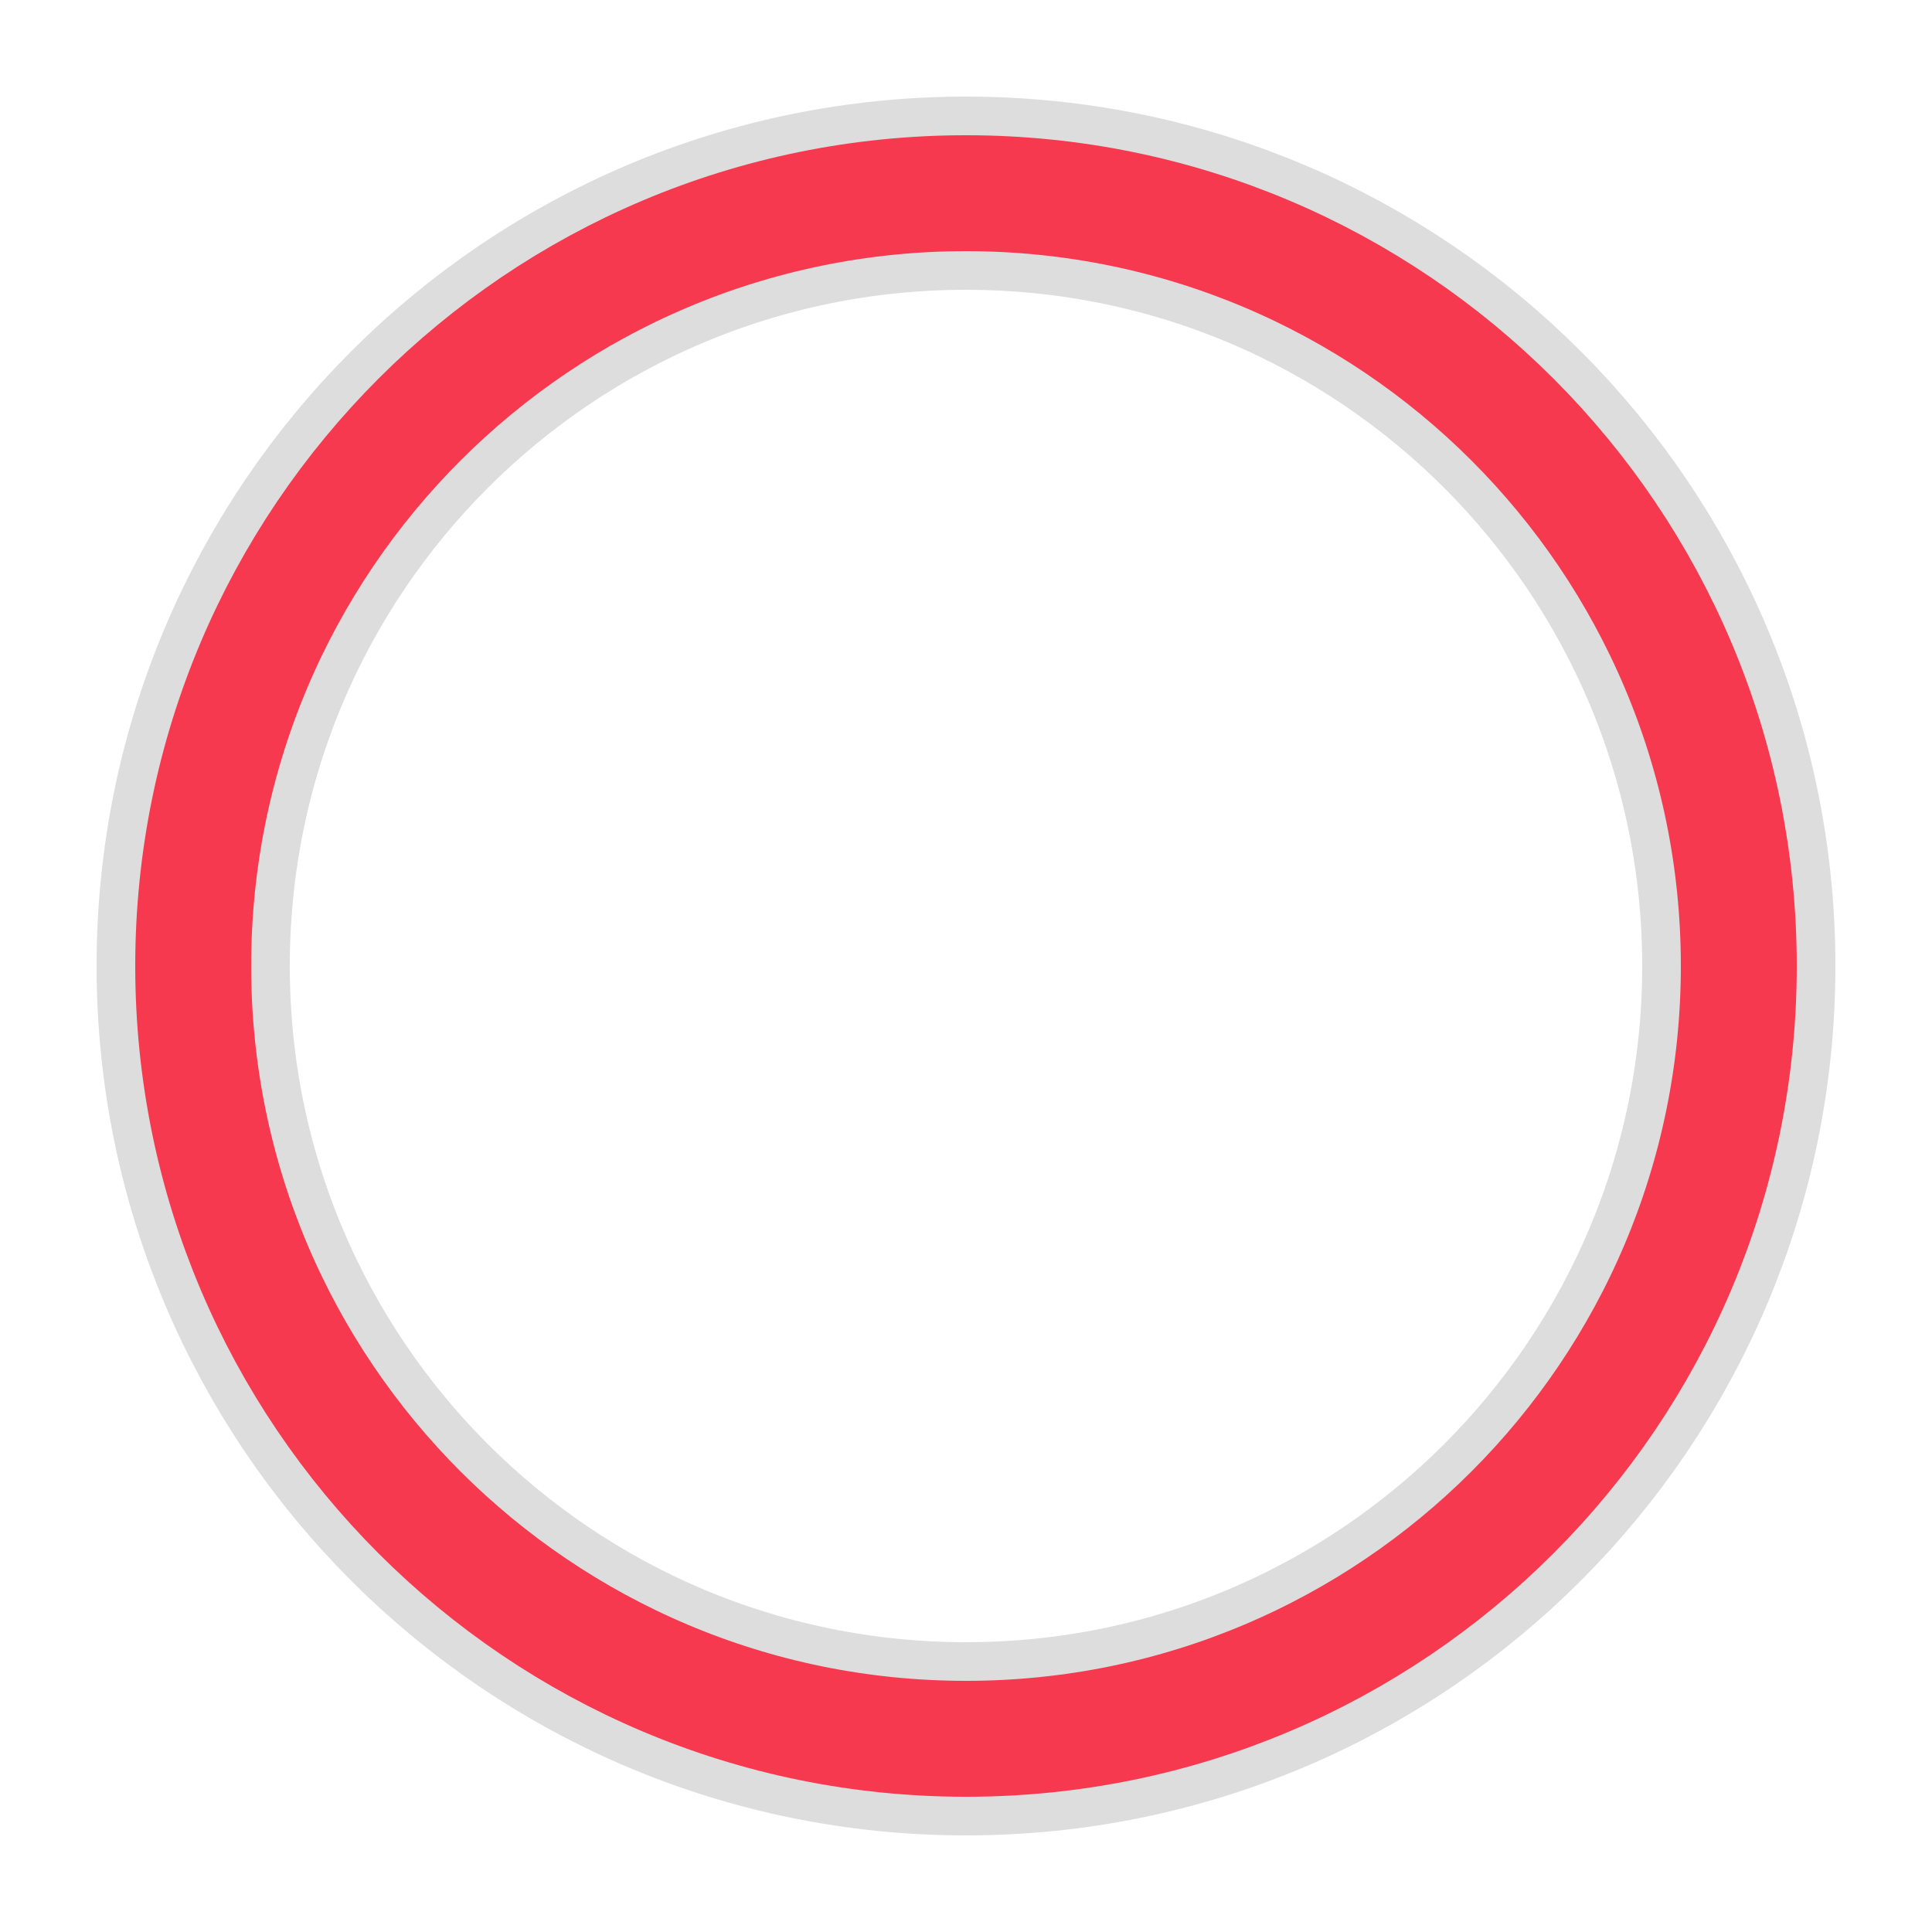
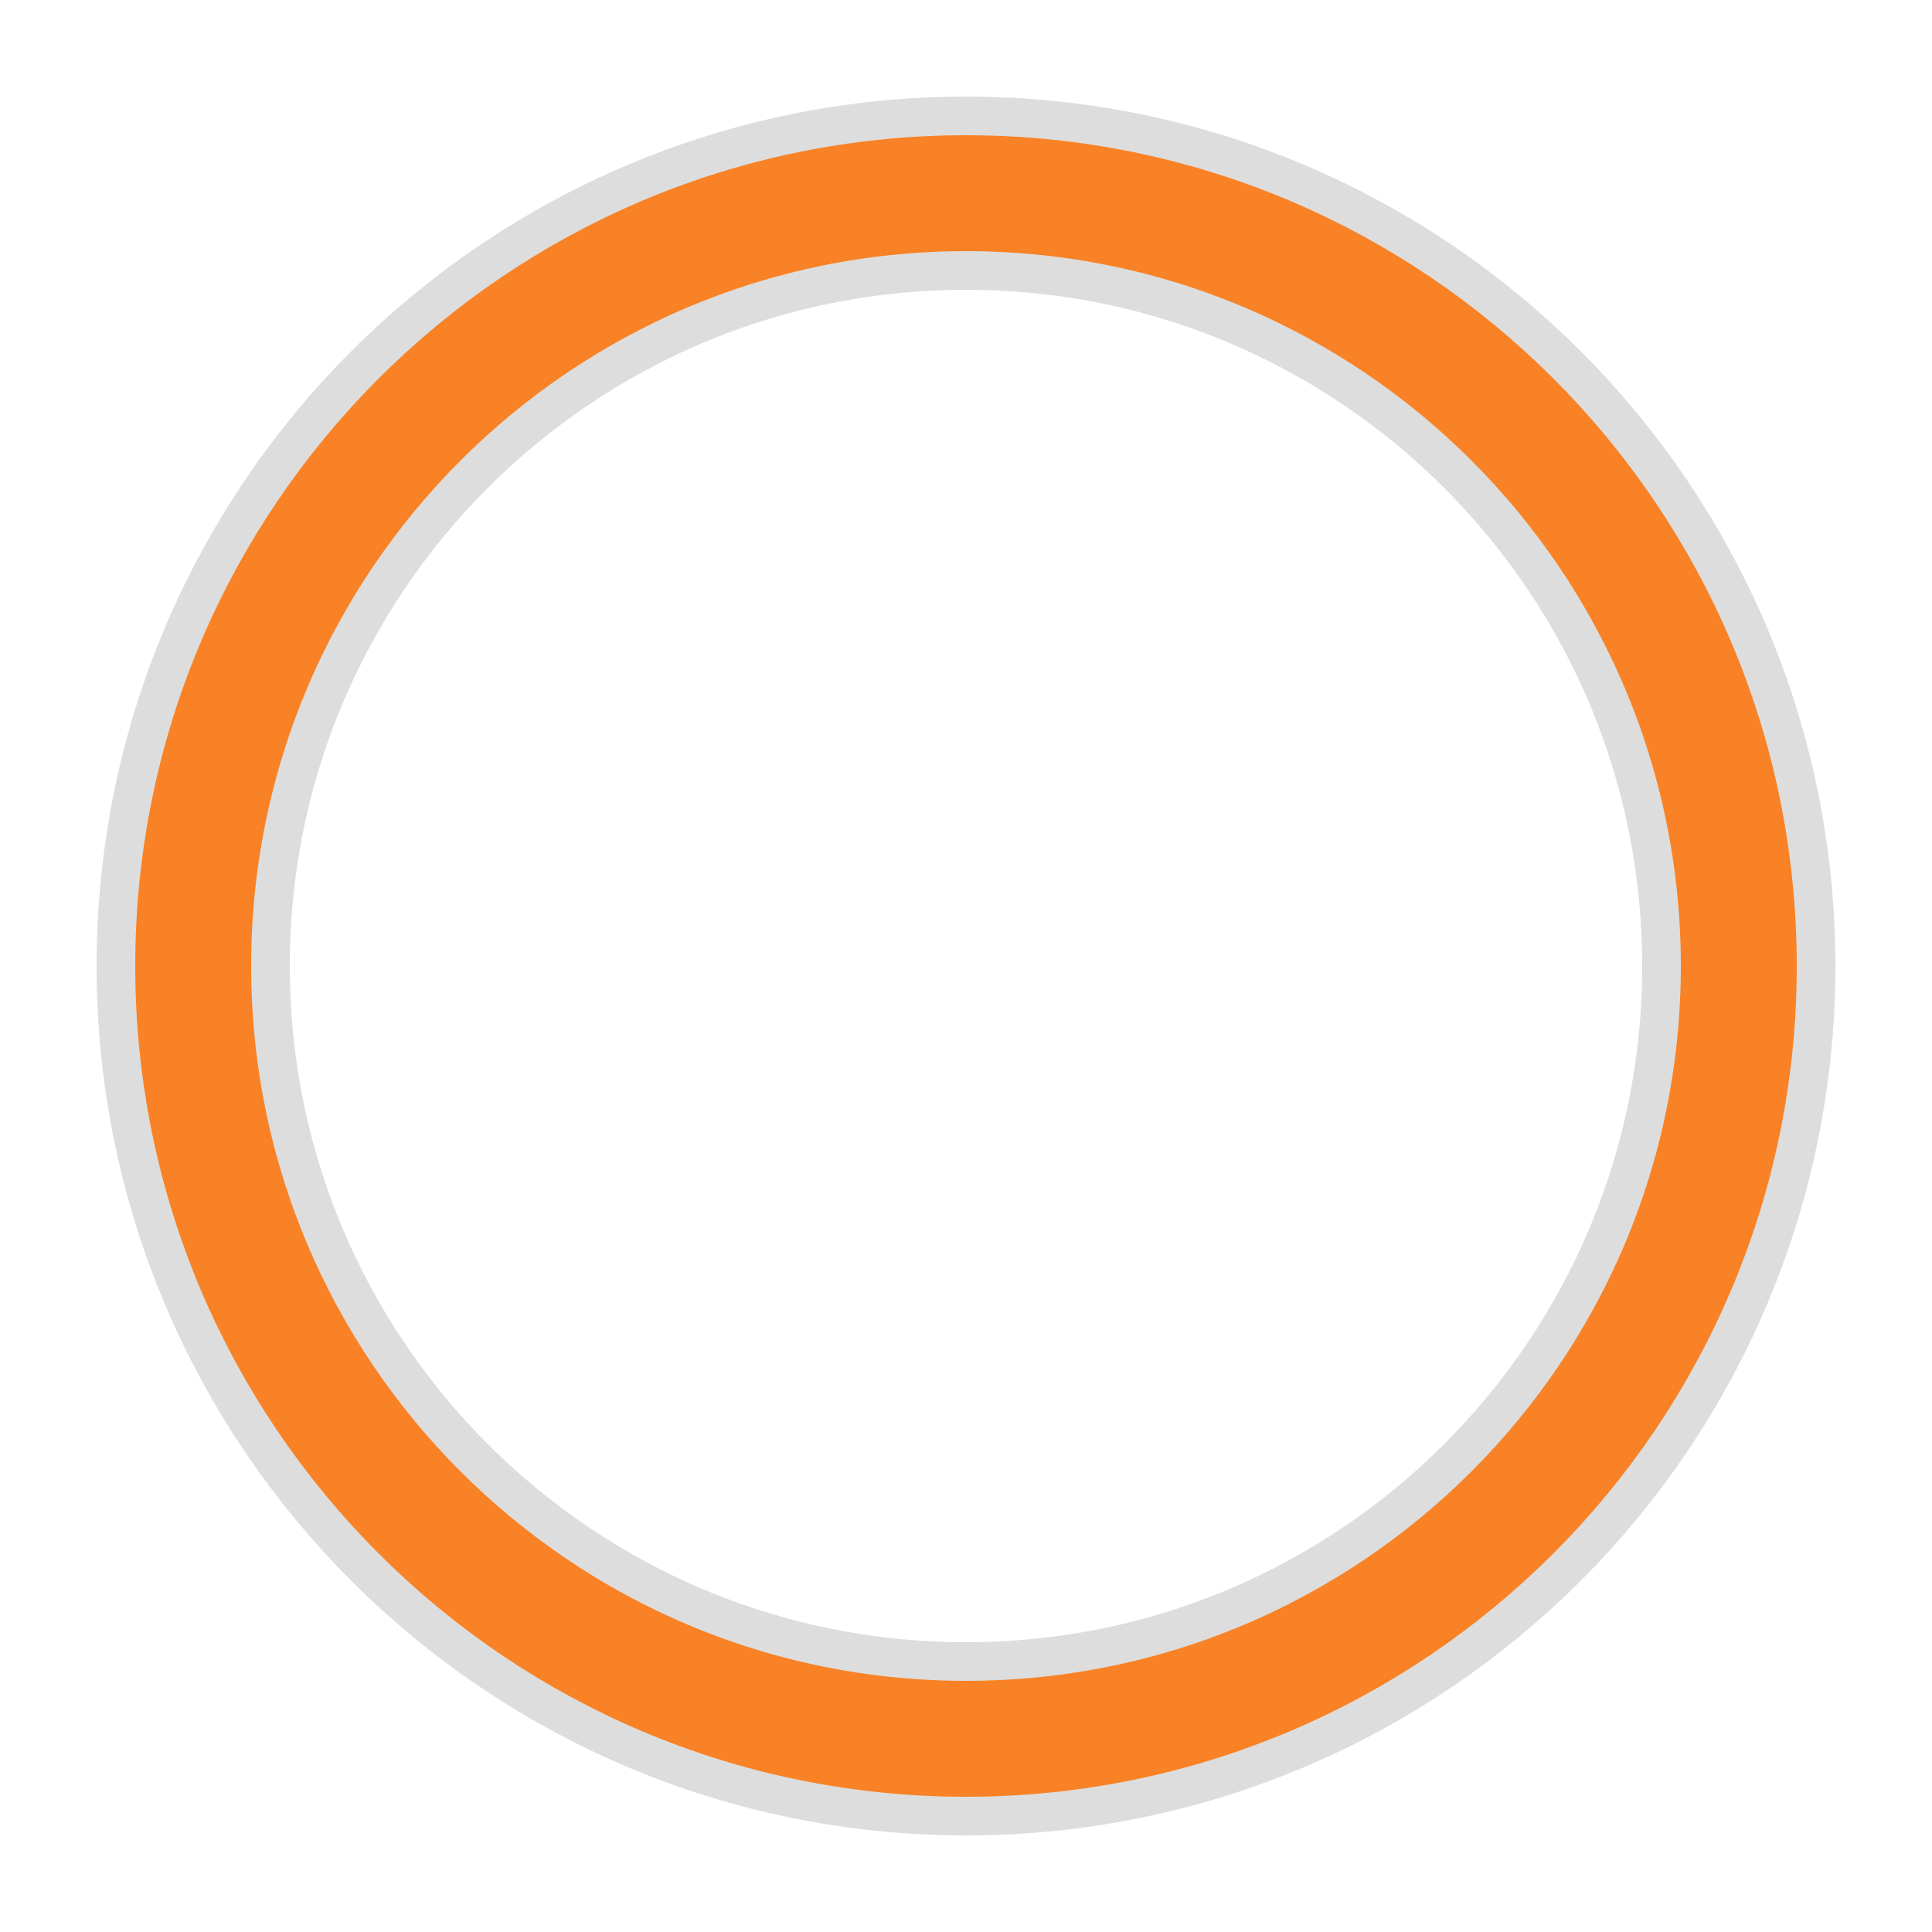
<svg xmlns="http://www.w3.org/2000/svg" width="120" height="120" viewBox="0 0 100 100" preserveAspectRatio="xMidYMid" class="uil-ring-alt">
  <path fill="none" class="bk" d="M0 0h100v100H0z" />
  <circle cx="50" cy="50" r="40" stroke="#ddd" fill="none" stroke-width="10" stroke-linecap="round" />
-   <circle cx="50" cy="50" r="40" stroke="#f6394f" fill="none" stroke-width="6" stroke-linecap="round">
+   <circle cx="50" cy="50" r="40" stroke="#f88225" fill="none" stroke-width="6" stroke-linecap="round">
    <animate attributeName="stroke-dashoffset" dur="2s" repeatCount="indefinite" from="0" to="502" />
    <animate attributeName="stroke-dasharray" dur="2s" repeatCount="indefinite" values="150.6 100.4;1 250;150.6 100.4" />
  </circle>
</svg>
